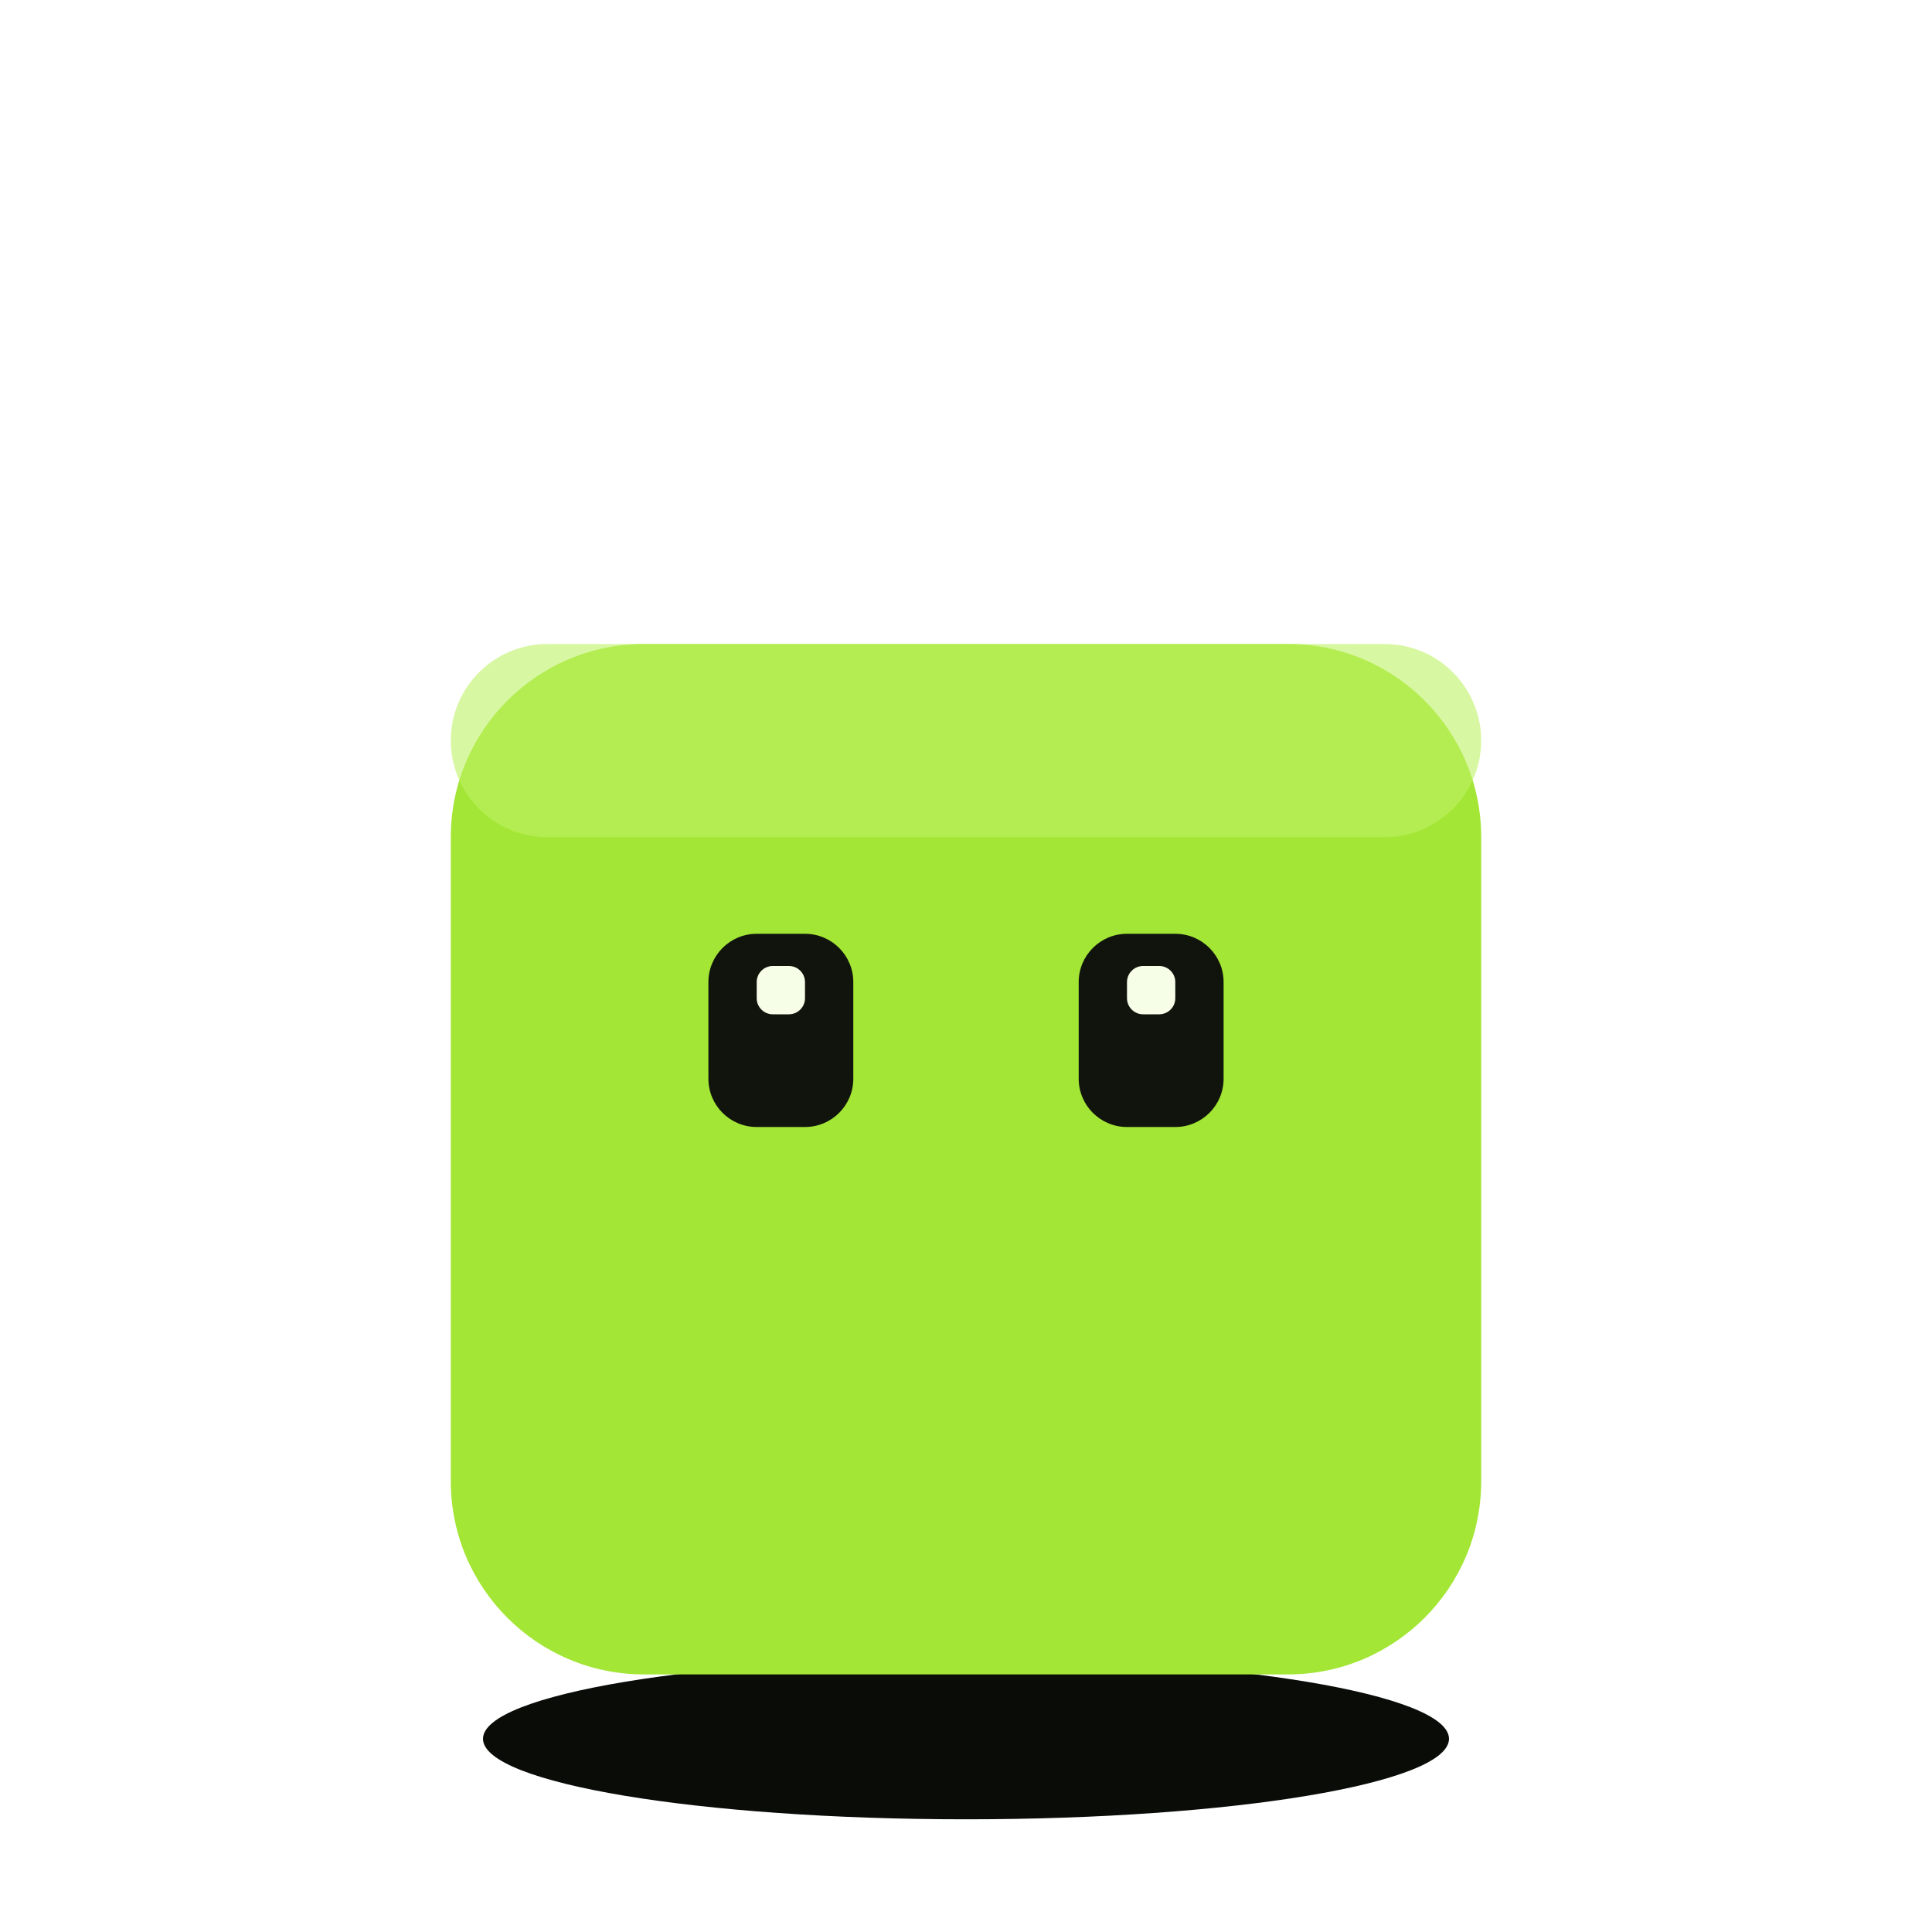
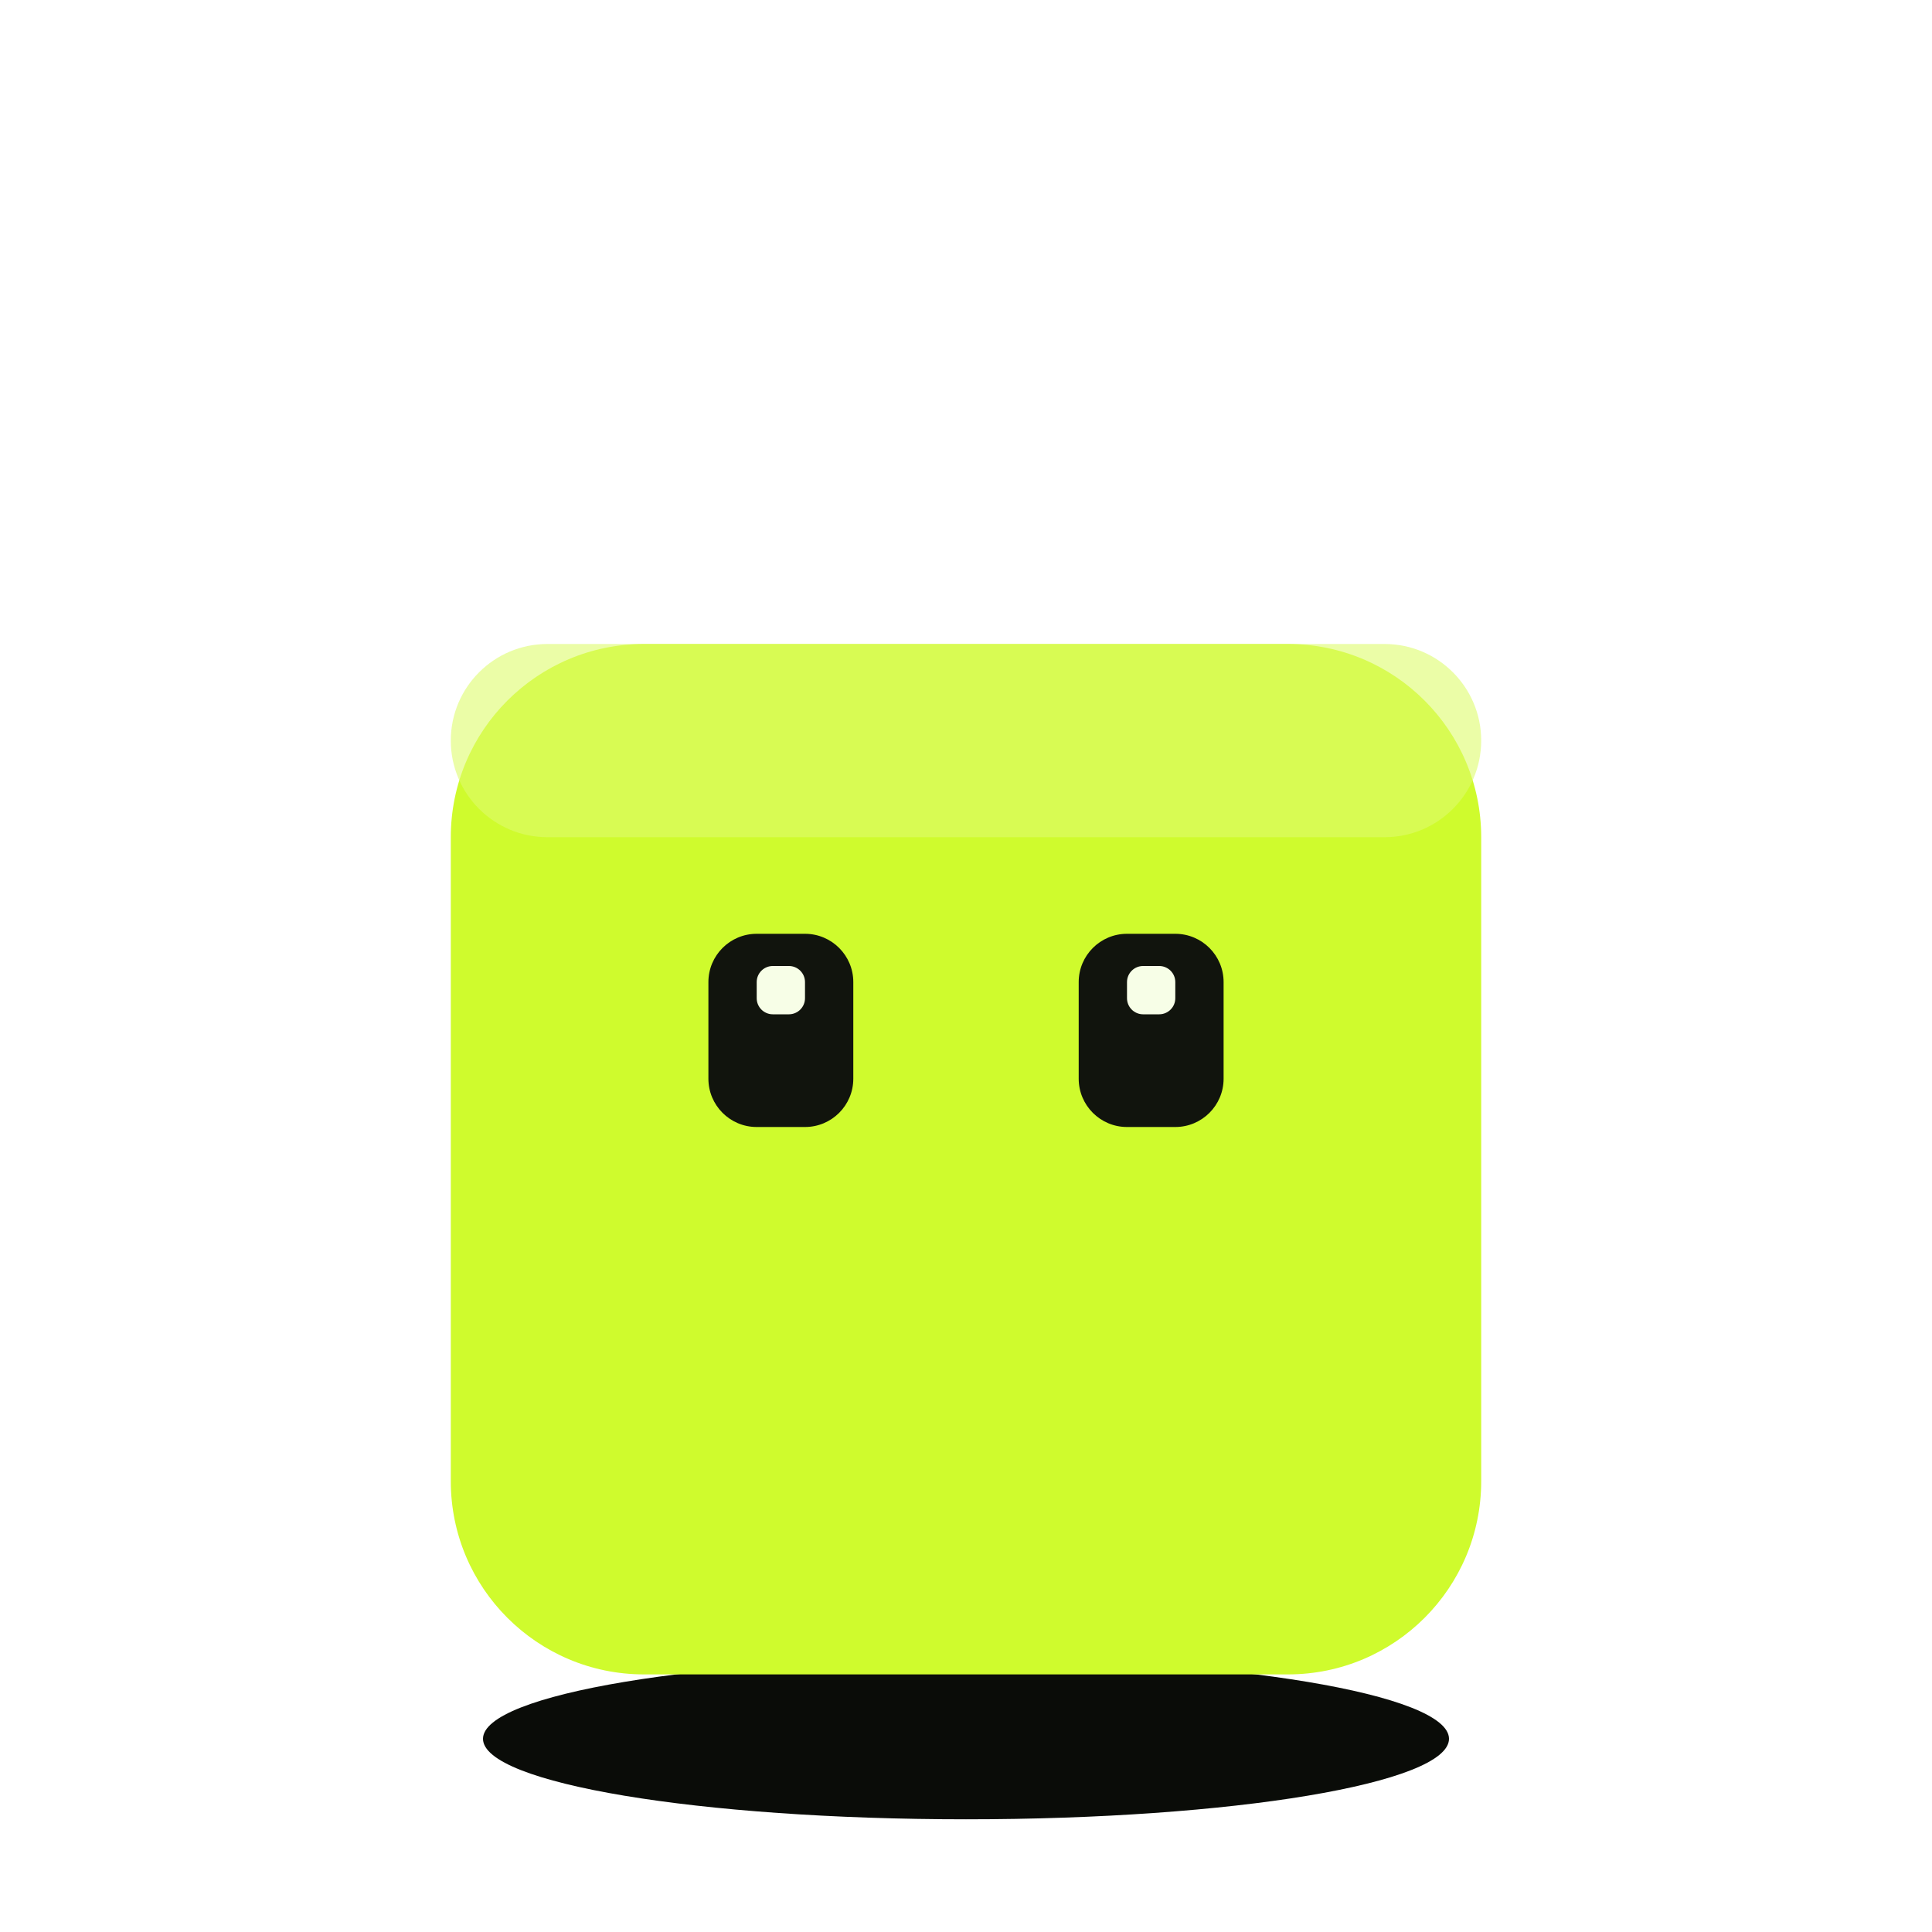
<svg xmlns="http://www.w3.org/2000/svg" viewBox="0 0 120 120" width="120" height="120" role="img" aria-label="buff, the debuff mascot: a bouncy lime rectangle with eyes">
  <style>
    .body { transform-origin: 60px 104px; animation: hop 1.1s cubic-bezier(.4,0,.2,1) infinite; }
    .eyes { transform-origin: 60px 48px; animation: blink 3.3s infinite; }
    .shadow { transform-origin: 60px 108px; animation: shadow 1.1s cubic-bezier(.4,0,.2,1) infinite; }
    @keyframes hop {
      0%, 100% { transform: translateY(0) scale(1.18, 0.82); }
      15% { transform: translateY(-6px) scale(0.9, 1.12); }
      50% { transform: translateY(-34px) scale(0.96, 1.04); }
      80% { transform: translateY(-4px) scale(0.92, 1.1); }
      90% { transform: translateY(0) scale(1.12, 0.88); }
    }
    @keyframes shadow {
      0%, 100%, 90% { transform: scale(1.1); opacity: .35; }
      50% { transform: scale(.6); opacity: .15; }
    }
    @keyframes blink {
      0%, 46%, 50%, 100% { transform: scaleY(1); }
      48% { transform: scaleY(.1); }
    }
    @media (prefers-reduced-motion: reduce) { .body, .eyes, .shadow { animation: none; } }
  </style>
  <ellipse class="shadow" cx="60" cy="108" rx="30" ry="5" fill="#0a0c08" />
  <g class="body">
-     <rect x="28" y="40" width="64" height="64" rx="12" fill="#a3e635" />
-     <rect x="28" y="40" width="64" height="12" rx="6" fill="#bef264" opacity=".6" />
+     <rect x="28" y="40" width="64" height="64" rx="12" fill="#cffb2d" />
+     <rect x="28" y="40" width="64" height="12" rx="6" fill="#ddfc6c" opacity=".6" />
    <g class="eyes" fill="#11140d">
      <rect x="44" y="58" width="9" height="12" rx="3" />
      <rect x="67" y="58" width="9" height="12" rx="3" />
    </g>
    <rect x="47" y="60" width="3" height="3" rx="1" fill="#f7fee7" />
    <rect x="70" y="60" width="3" height="3" rx="1" fill="#f7fee7" />
  </g>
</svg>
